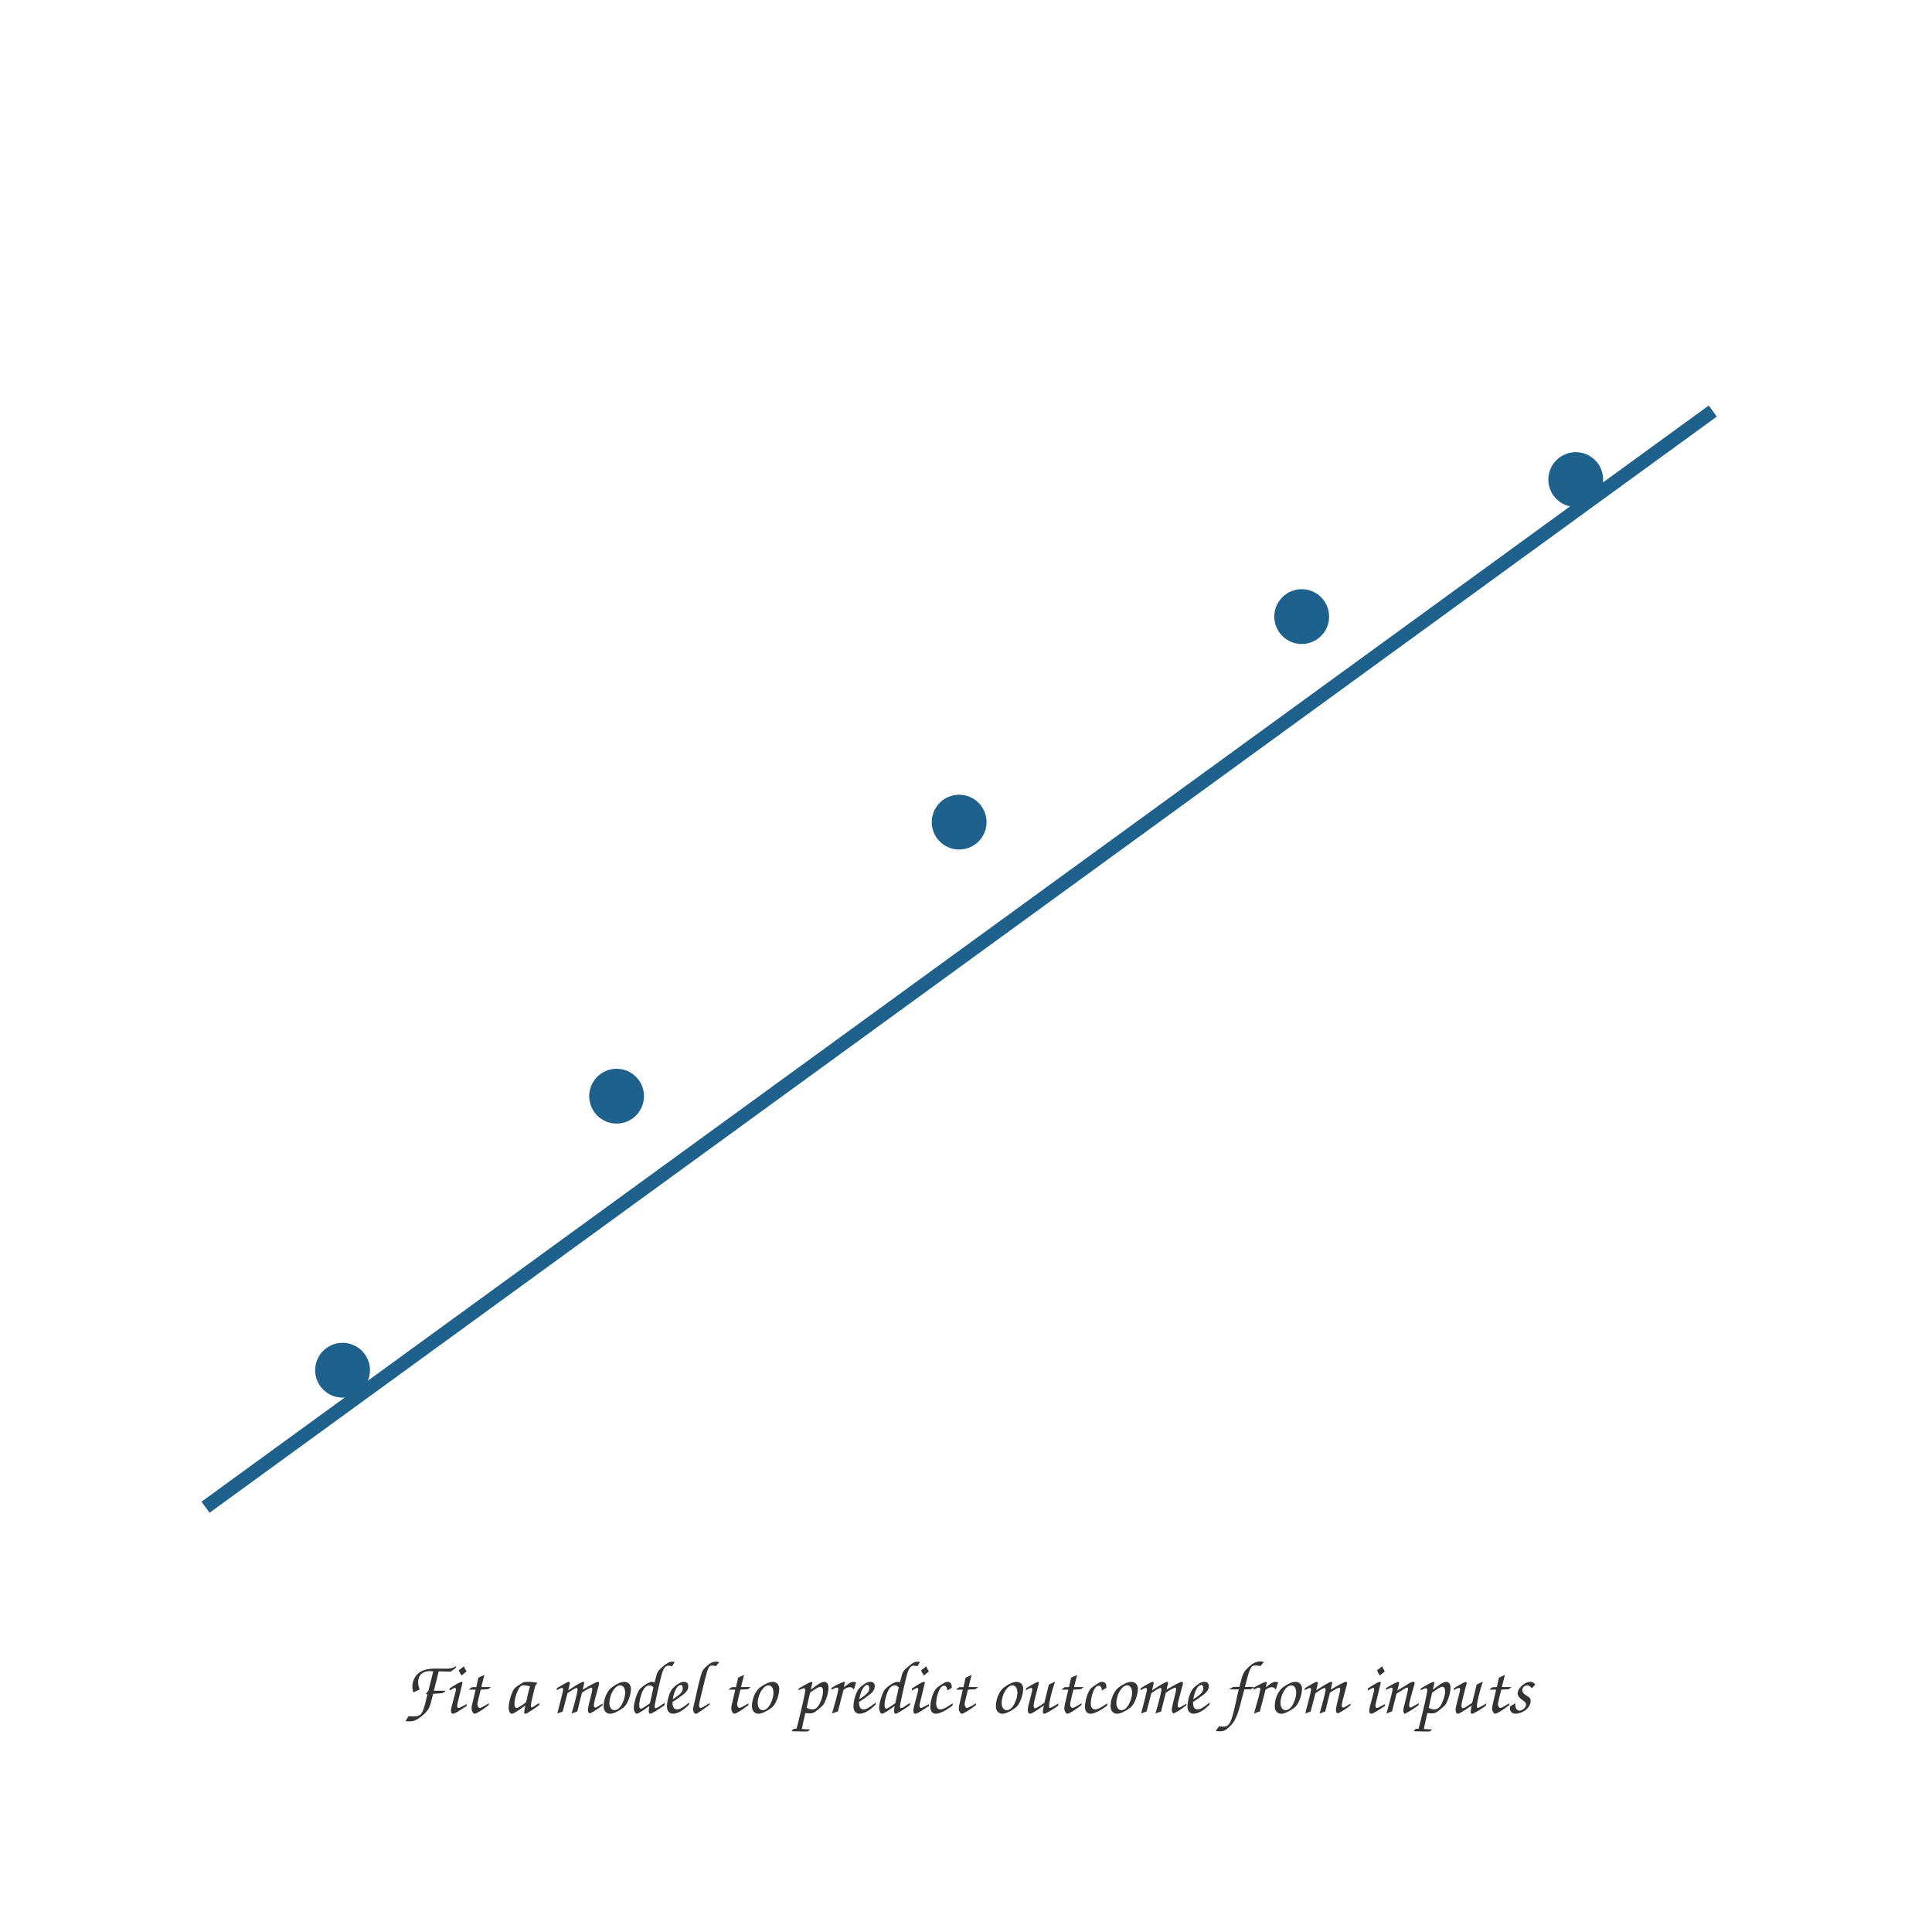
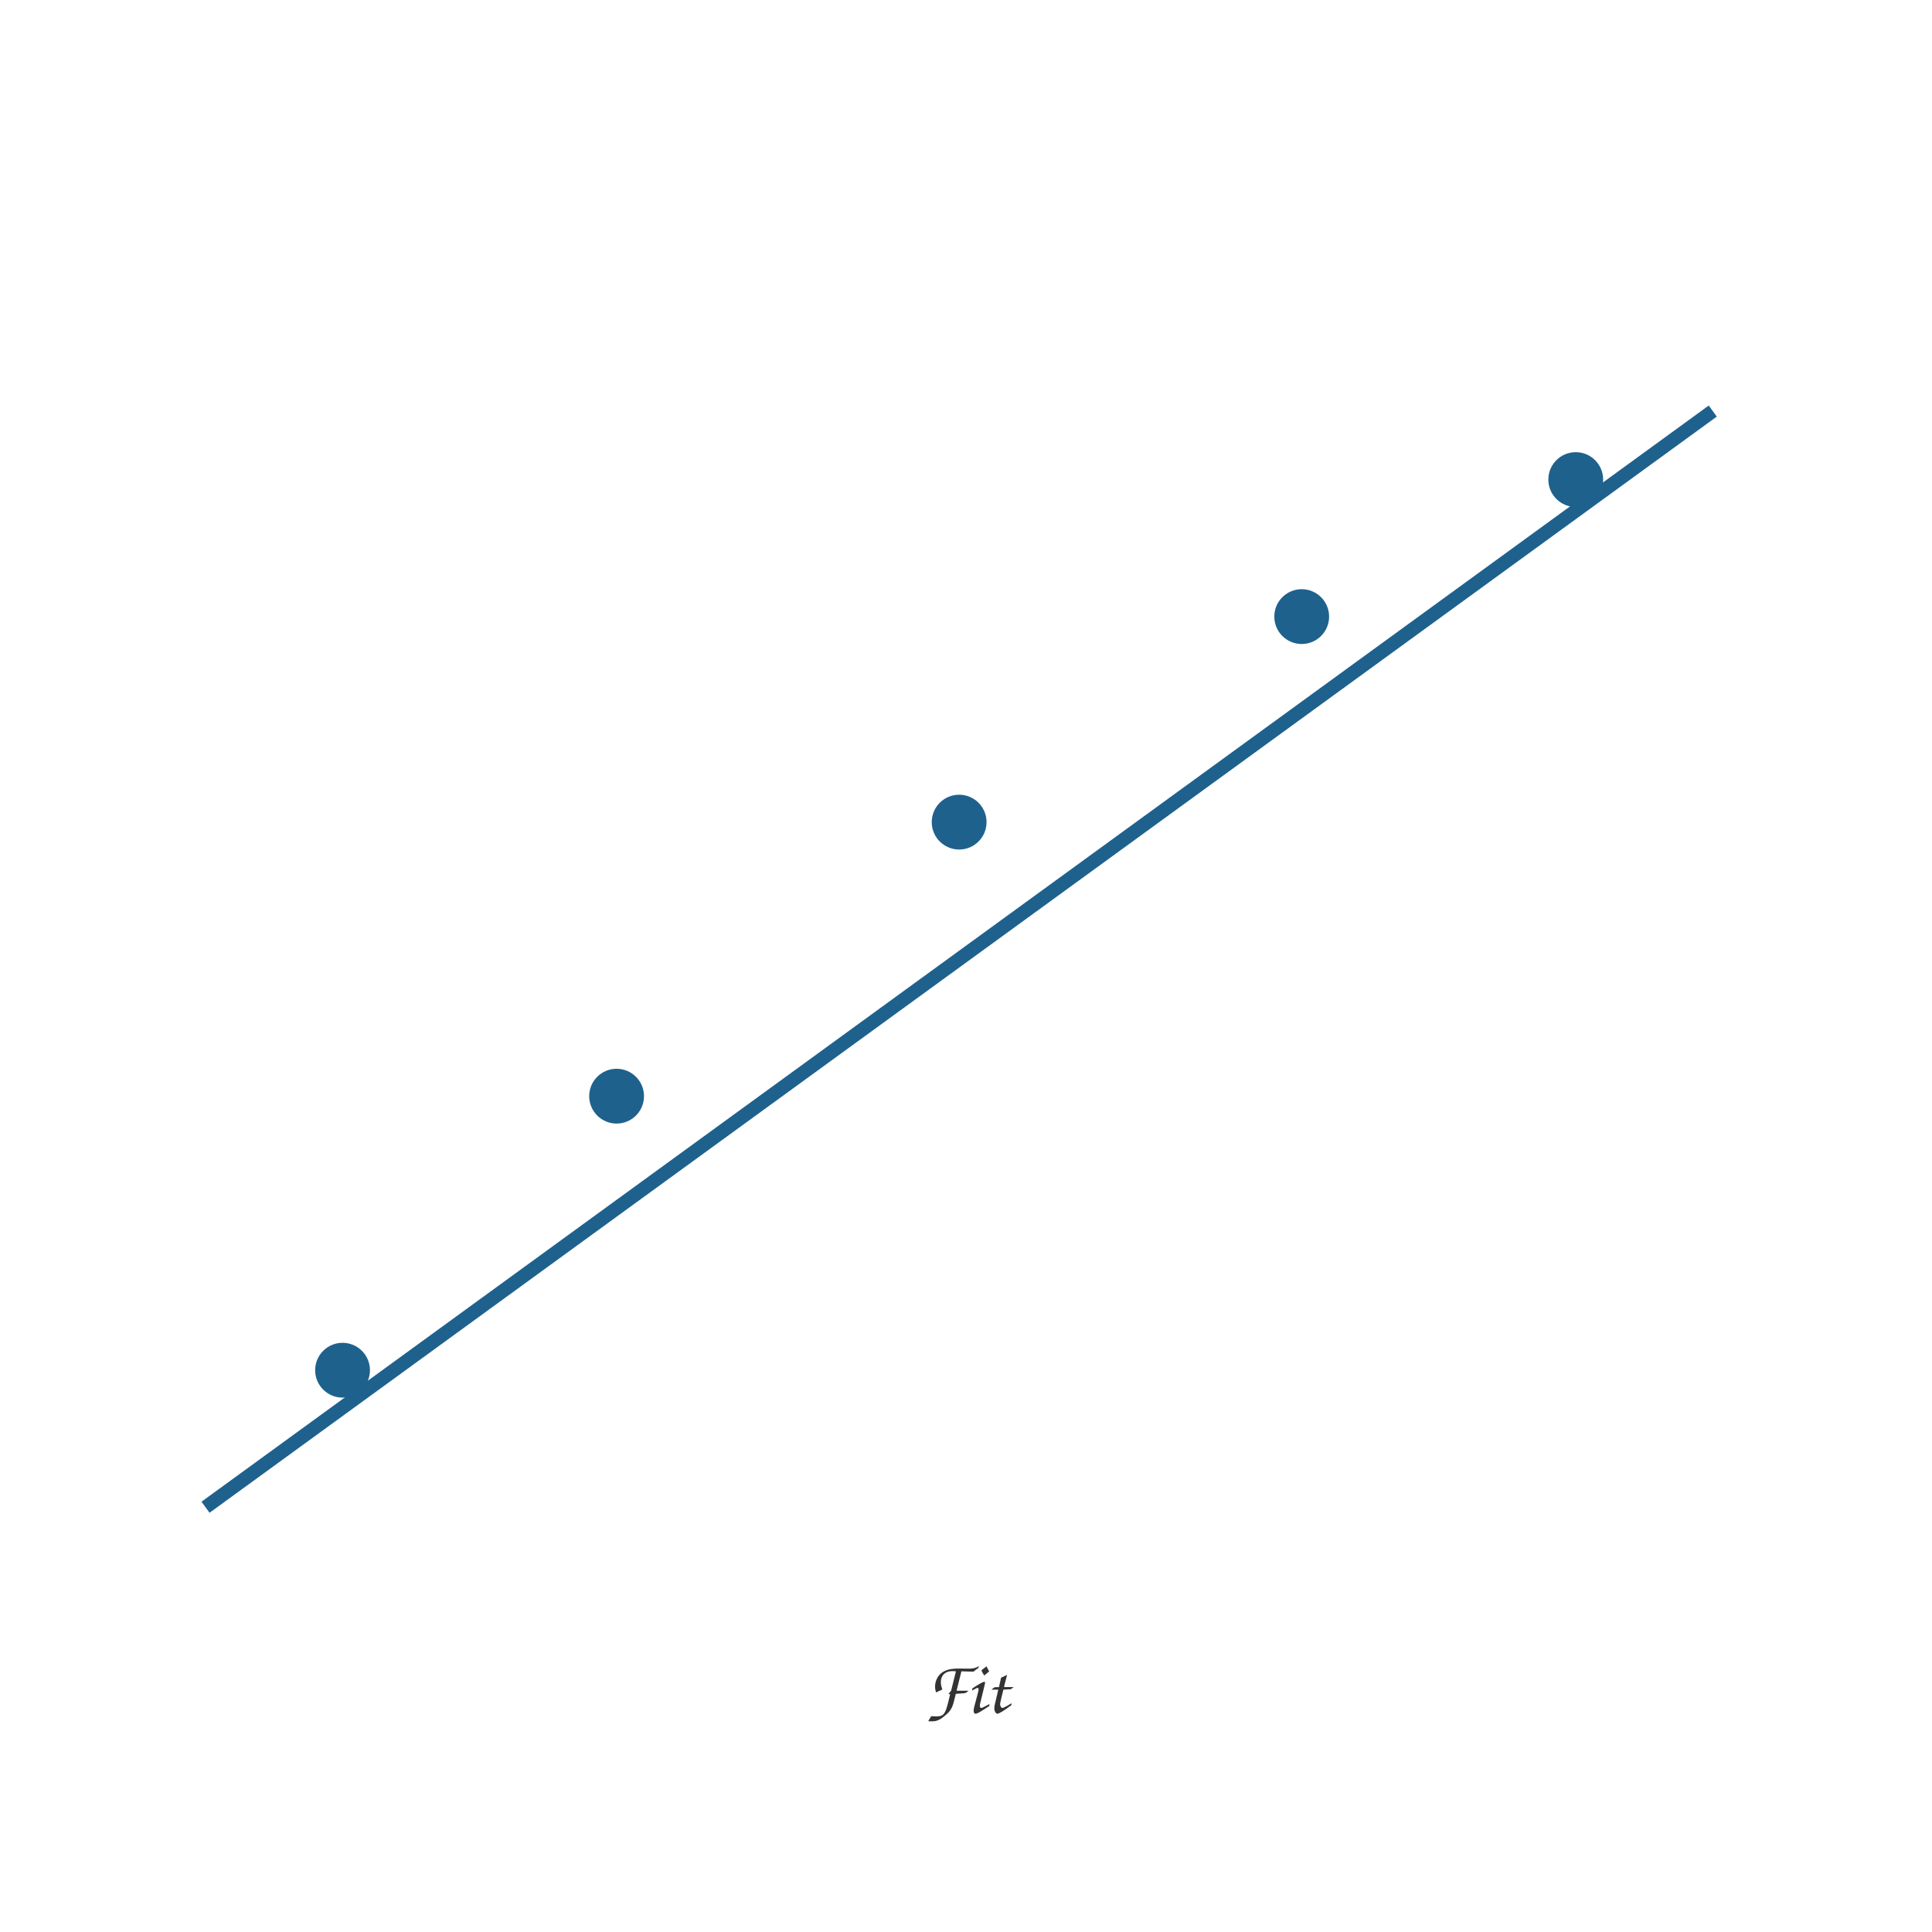
<svg xmlns="http://www.w3.org/2000/svg" width="350" height="350" viewBox="0 0 282 282">
  <style>
    .dot { fill:#1f618d }
    .line { stroke:#1f618d; stroke-width:2 }
    .label { font-family:'Comic Sans MS', cursive; font-weight:700; font-size:12 }
    .muted { font-family:'Comic Sans MS', cursive; font-size:11; fill:#333 }
  </style>
  <rect width="282" height="282" fill="#fff" />
  <circle class="dot" cx="50" cy="200" r="4" />
  <circle class="dot" cx="90" cy="160" r="4" />
  <circle class="dot" cx="140" cy="120" r="4" />
  <circle class="dot" cx="190" cy="90" r="4" />
  <circle class="dot" cx="230" cy="70" r="4" />
  <line class="line" x1="30" y1="220" x2="250" y2="60" />
-   <text x="141" y="250" class="muted" text-anchor="middle">Fit a model to predict outcome from inputs</text>
+   <text x="141" y="250" class="muted" text-anchor="middle">Fit</text>
</svg>
